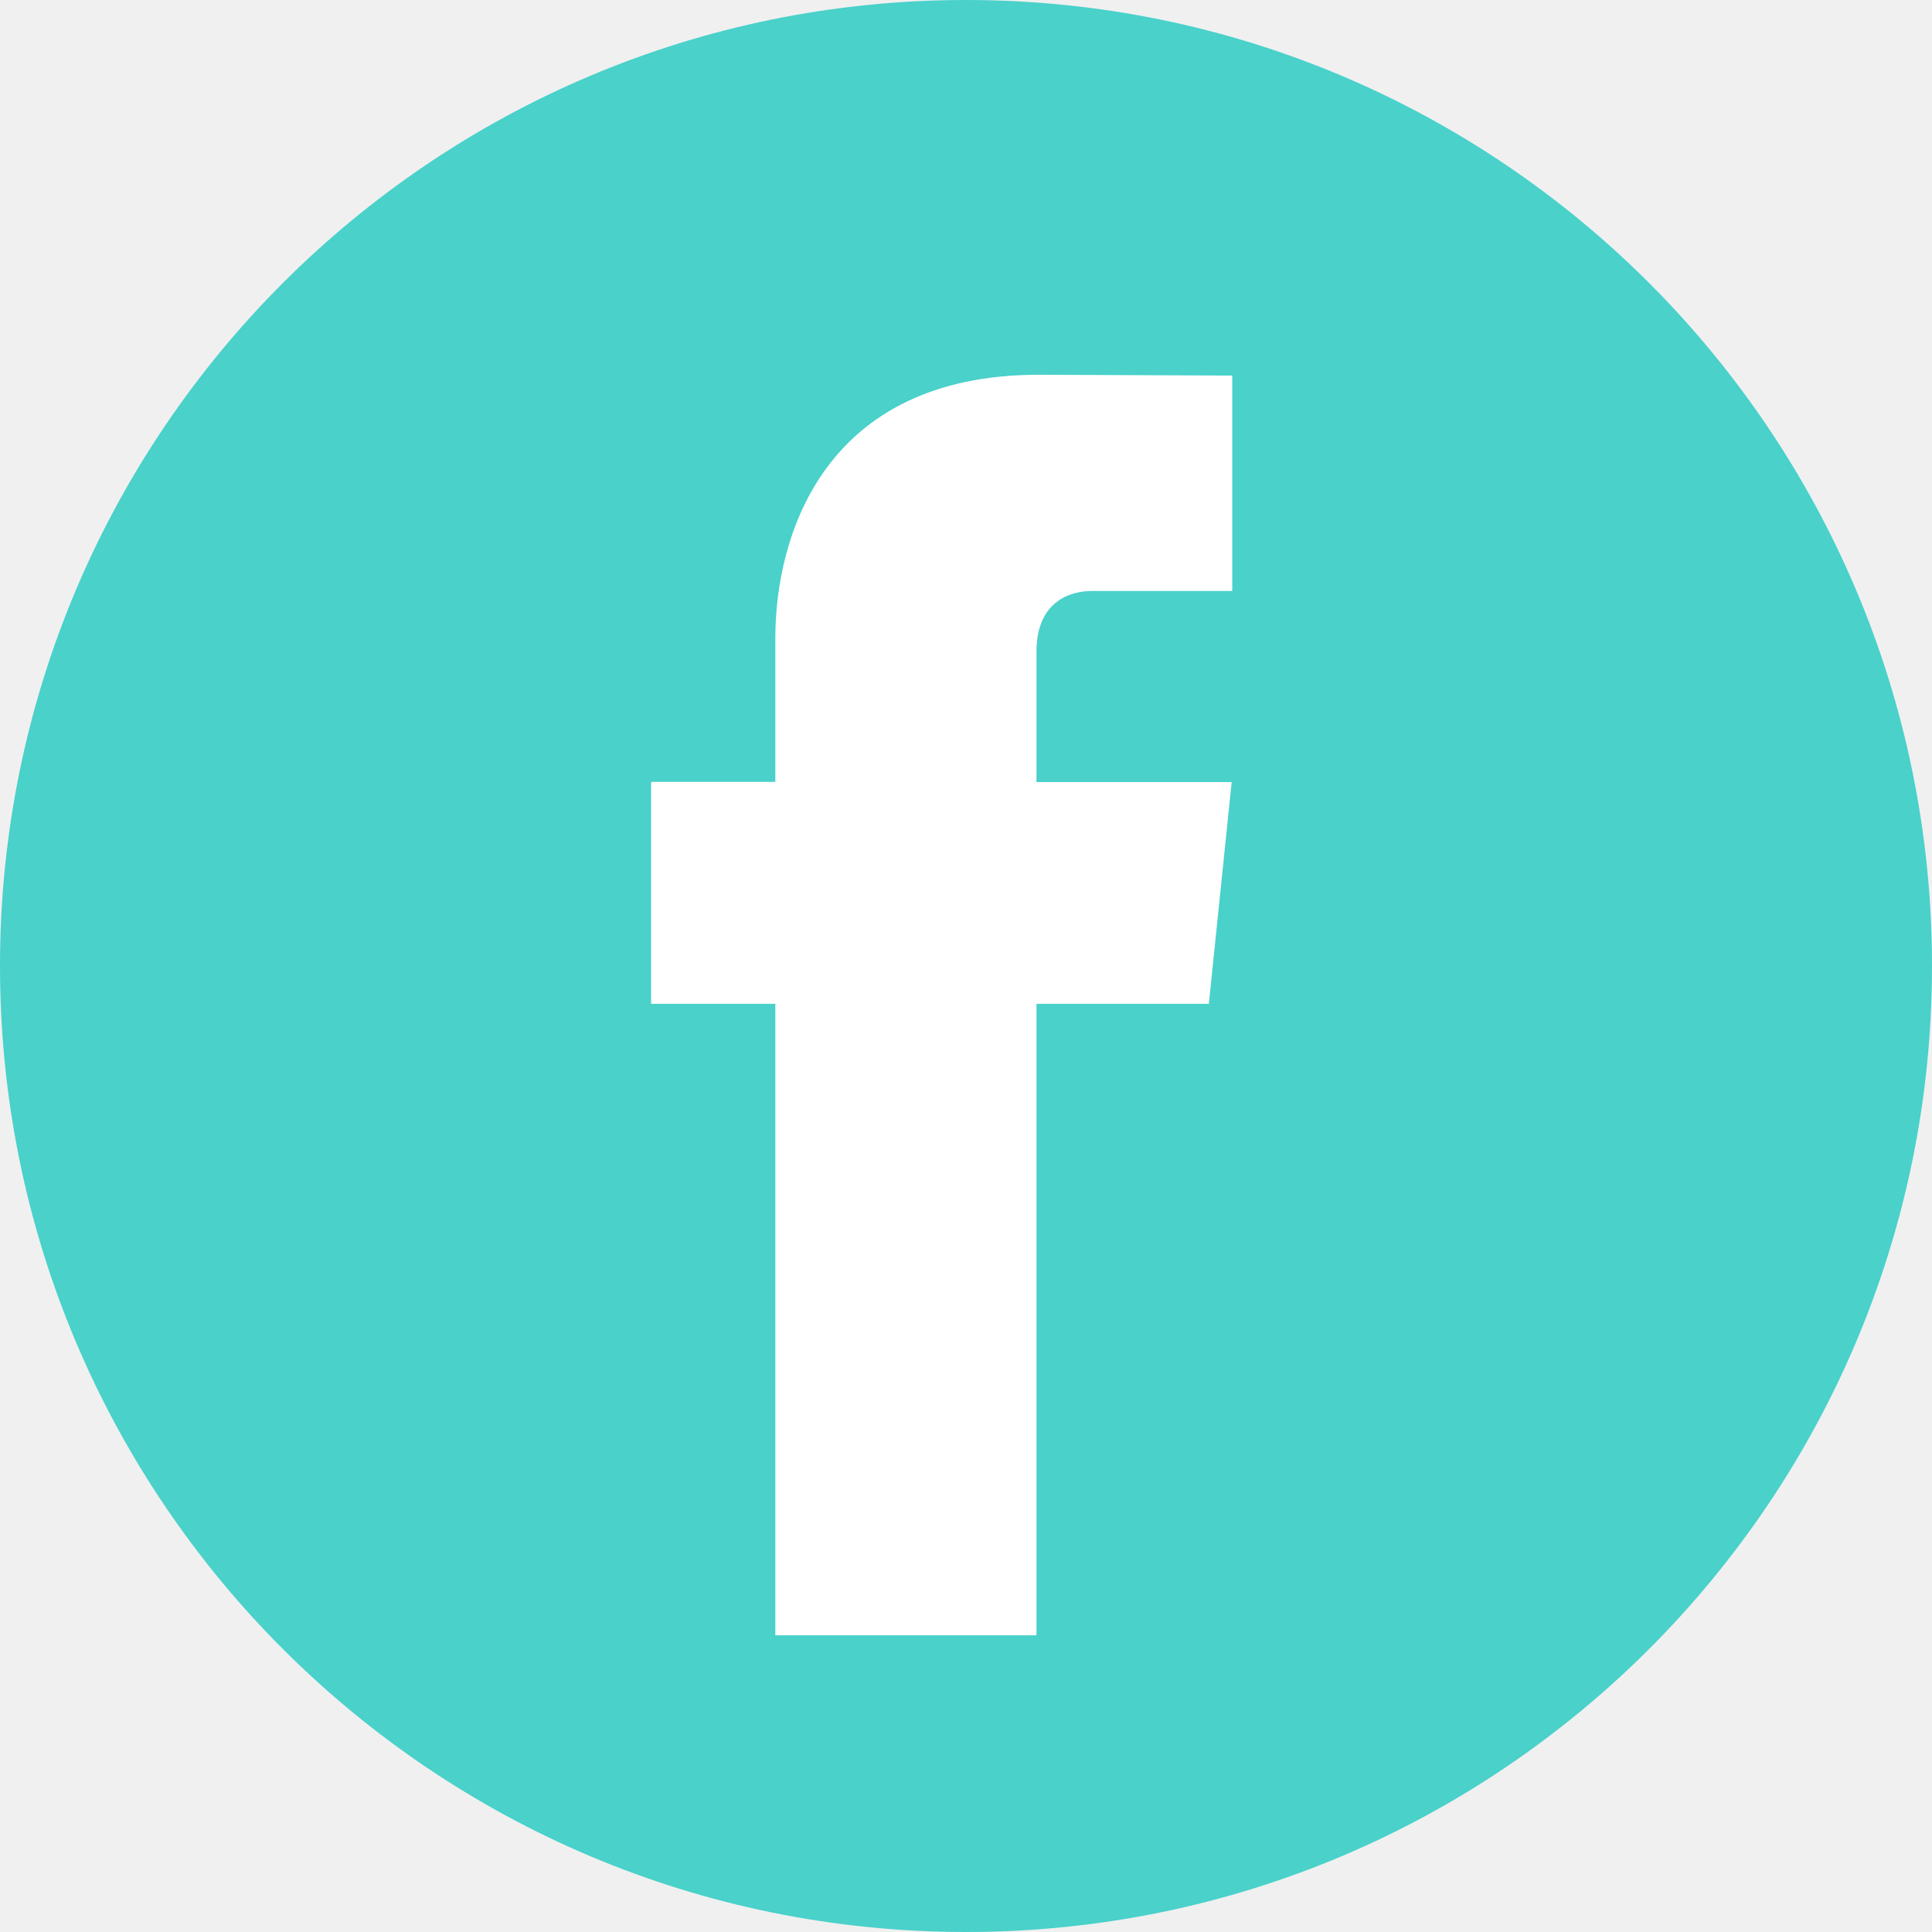
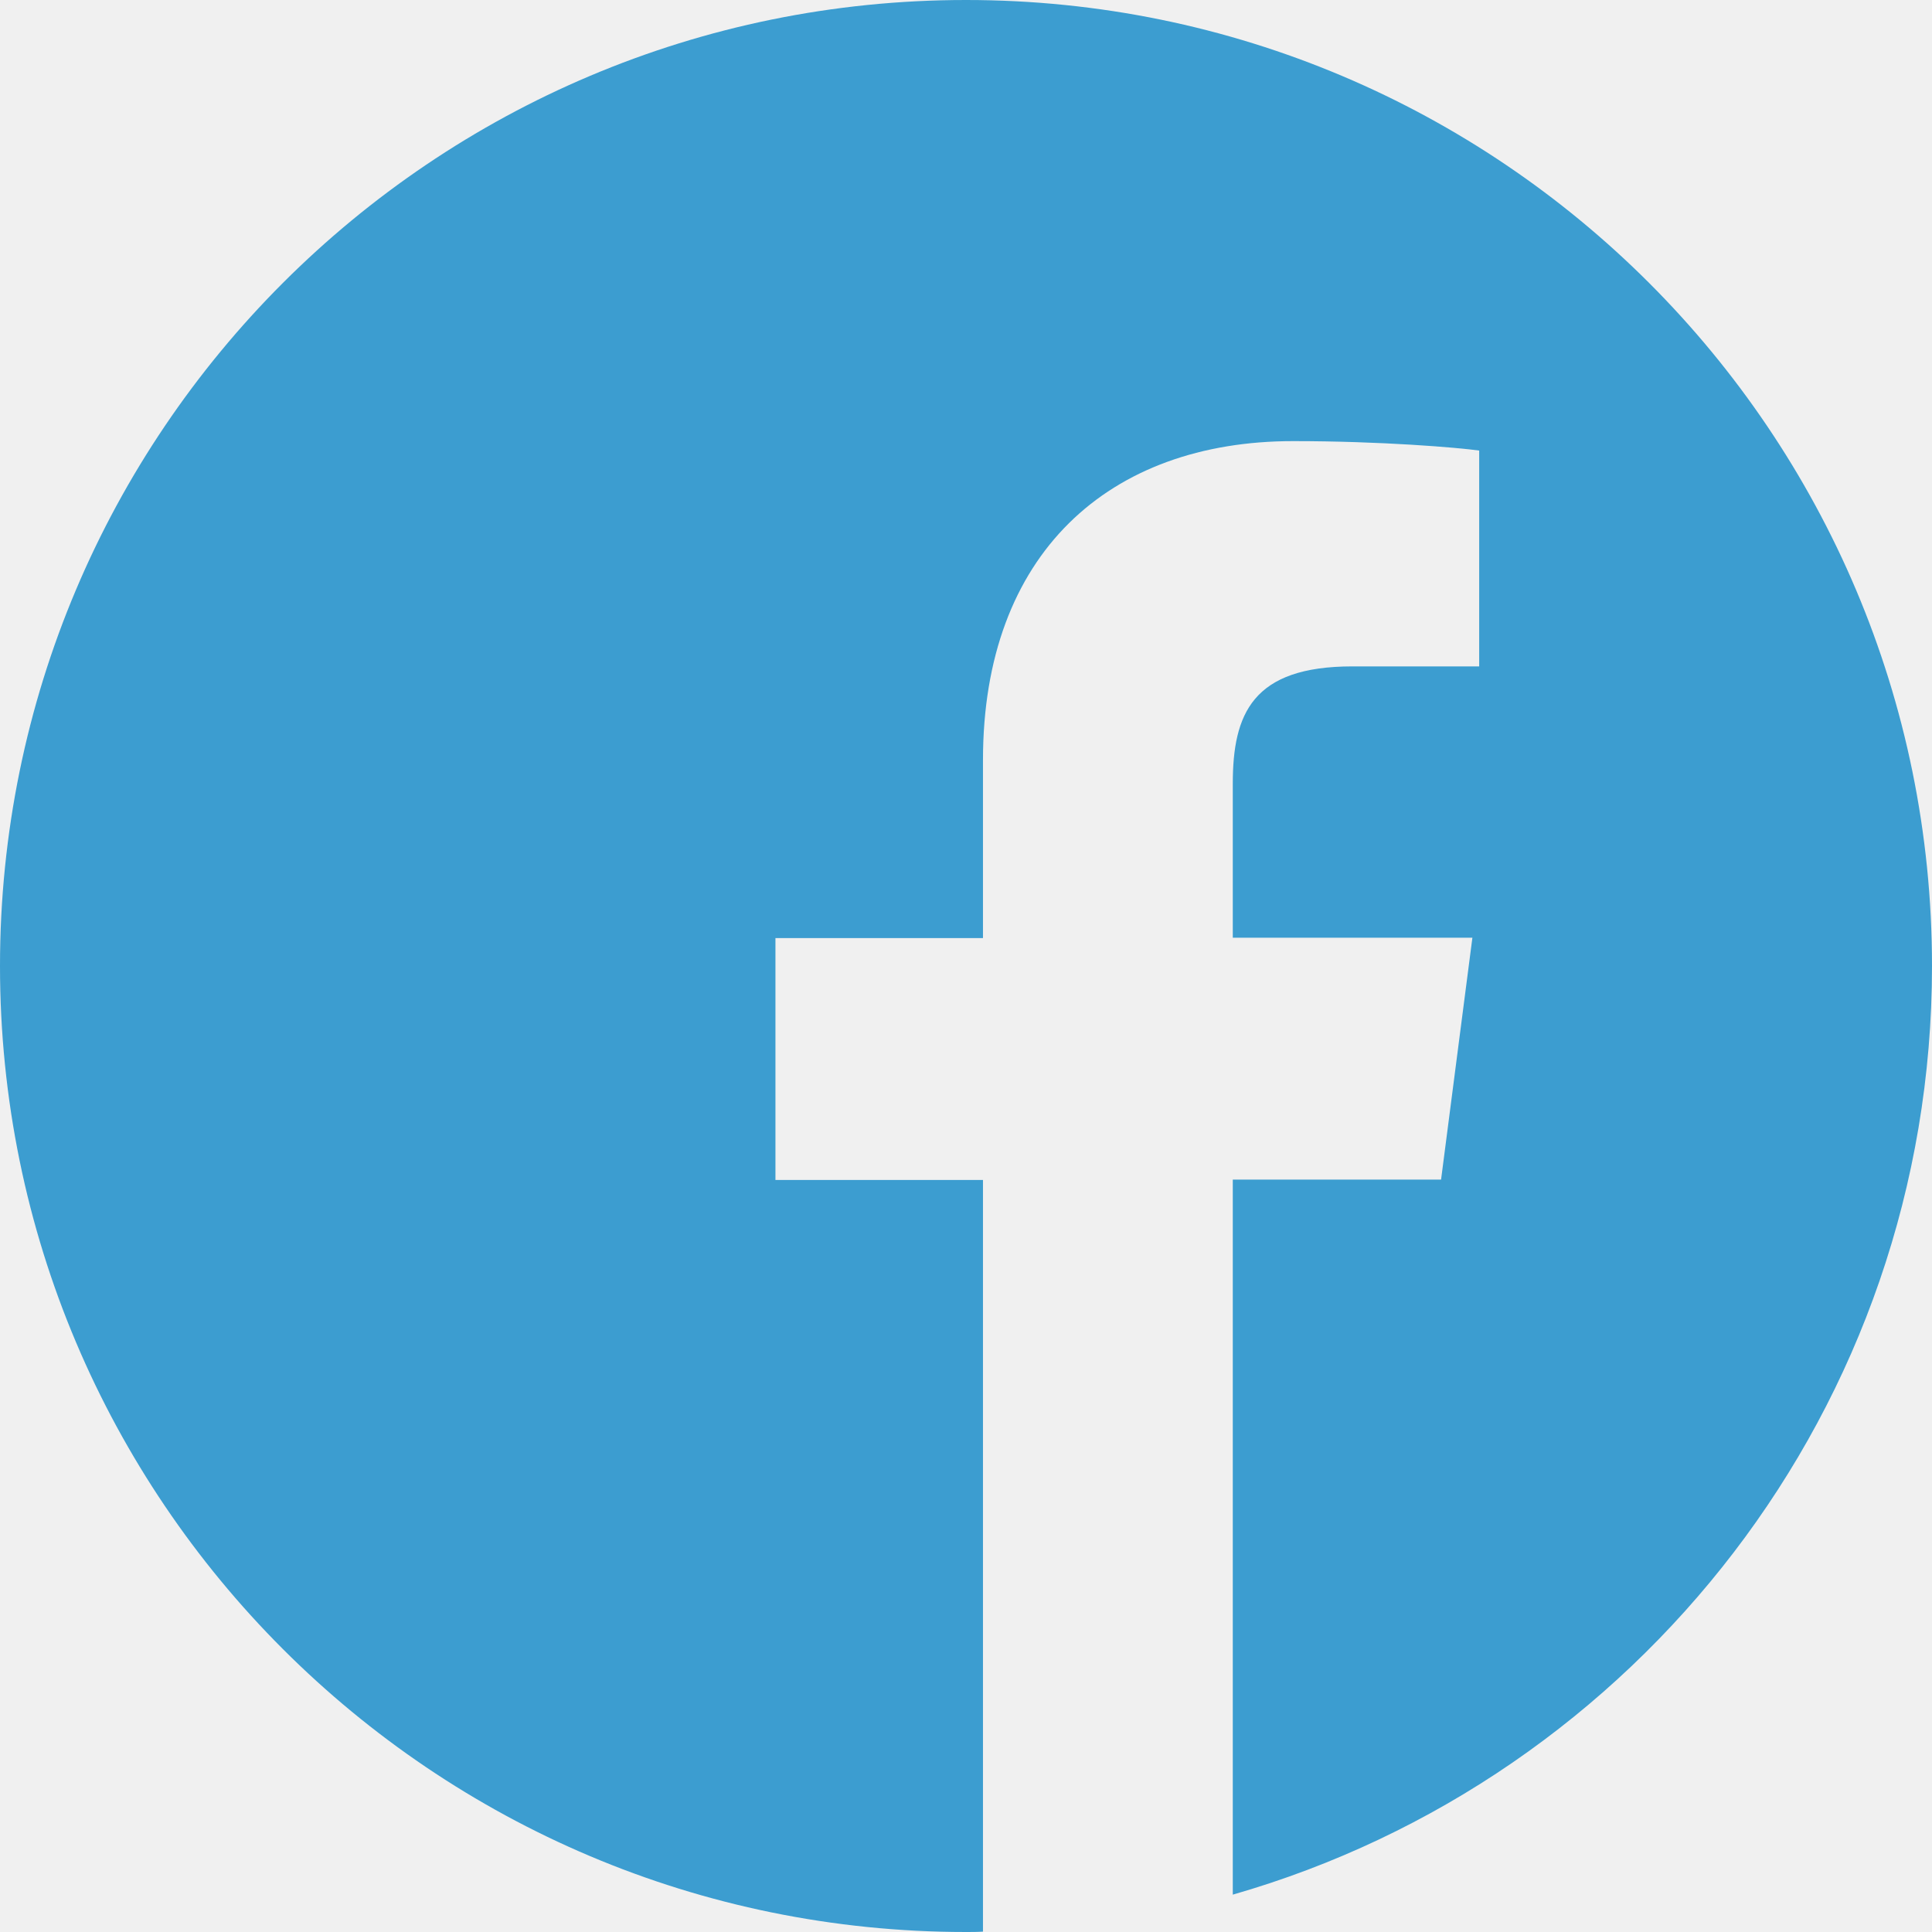
- <svg xmlns="http://www.w3.org/2000/svg" version="1.1" id="Capa_1" x="0px" y="0px" viewBox="0 0 112.196 112.196" style="enable-background:new 0 0 112.196 112.196;" xml:space="preserve" width="512px" height="512px" class="">
+ <svg xmlns="http://www.w3.org/2000/svg" version="1.1" width="512" height="512" x="0" y="0" viewBox="0 0 512 512" style="enable-background:new 0 0 512 512" xml:space="preserve" class="">
  <g>
-     <g>
-       <circle style="fill:#49D1CA" cx="56.098" cy="56.098" r="56.098" data-original="#3B5998" class="" data-old_color="#3B5998" />
-       <path style="fill:#FFFFFF" d="M70.201,58.294h-10.01v36.672H45.025V58.294h-7.213V45.406h7.213v-8.34   c0-5.964,2.833-15.303,15.301-15.303L71.56,21.81v12.51h-8.151c-1.337,0-3.217,0.668-3.217,3.513v7.585h11.334L70.201,58.294z" data-original="#FFFFFF" class="active-path" data-old_color="#FFFFFF" />
-     </g>
+     <path d="m512 256c0-141.4-114.6-256-256-256s-256 114.6-256 256 114.6 256 256 256c1.5 0 3 0 4.5-.1v-199.2h-55v-64.1h55v-47.2c0-54.7 33.4-84.5 82.2-84.5 23.4 0 43.5 1.7 49.3 2.5v57.2h-33.6c-26.5 0-31.7 12.6-31.7 31.1v40.8h63.5l-8.3 64.1h-55.2v189.5c107-30.7 185.3-129.2 185.3-246.1z" fill="#3c9dd0" data-original="#000000" style="" class="" />
  </g>
</svg>
